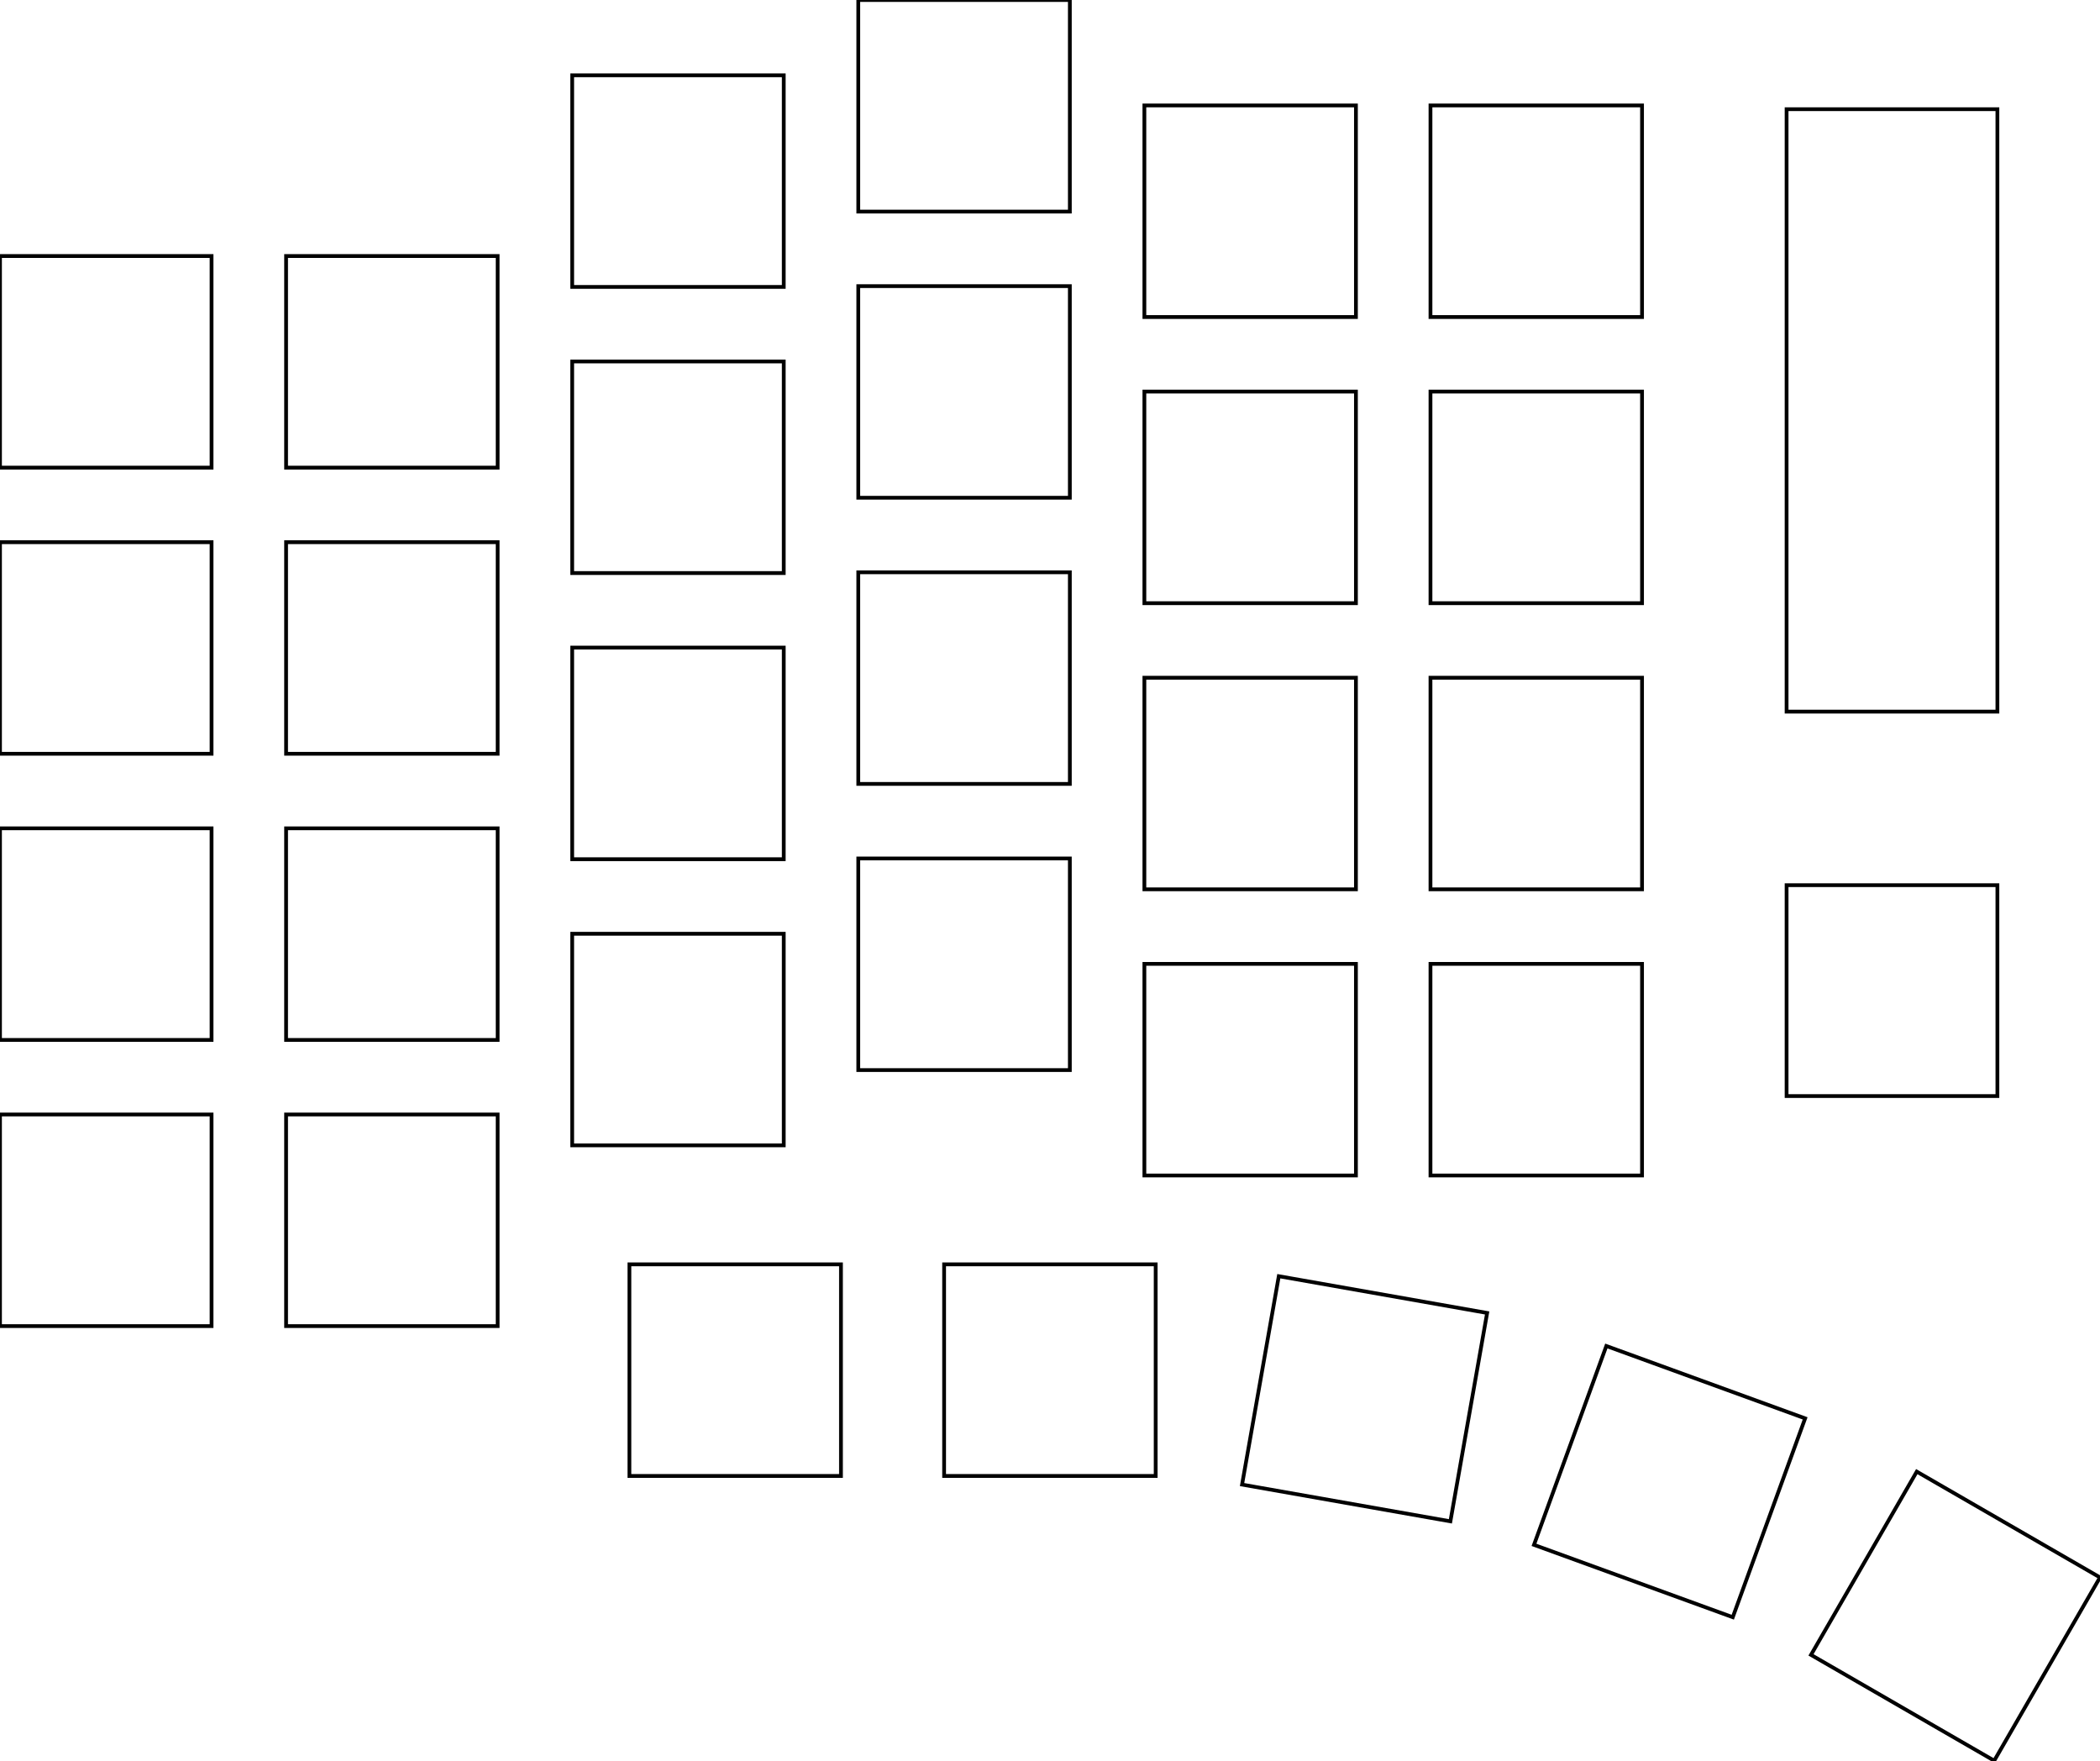
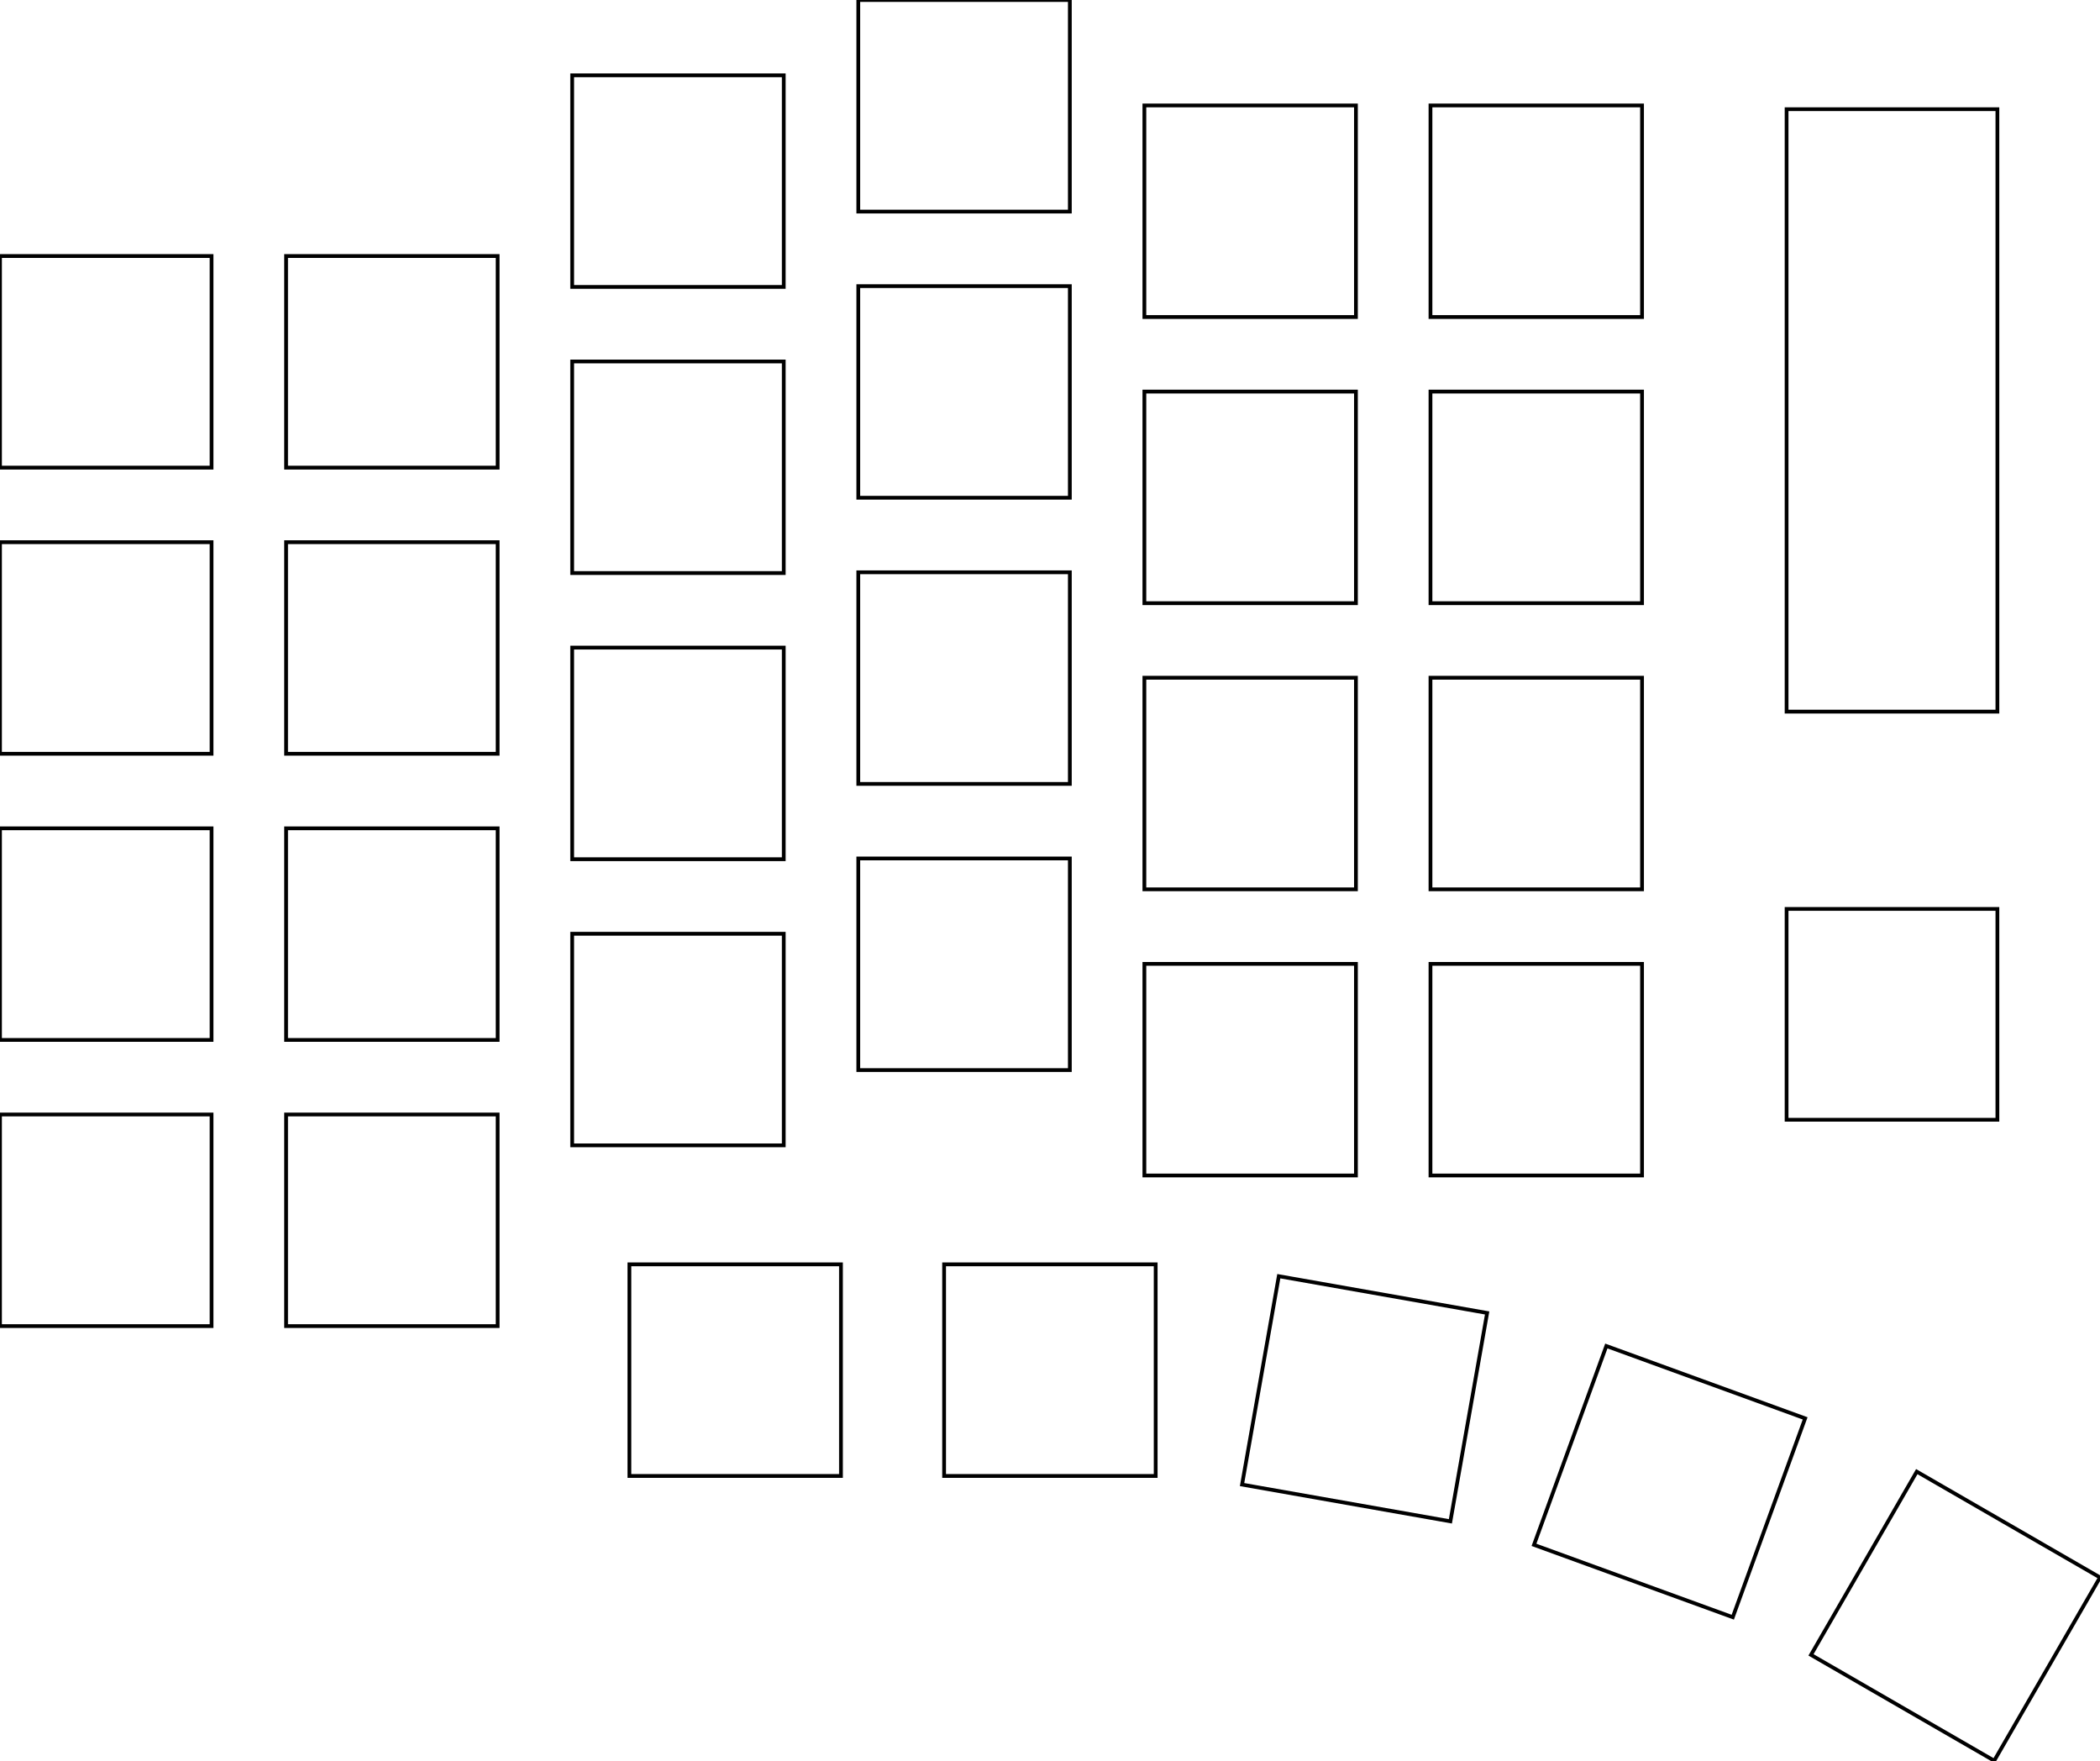
<svg xmlns="http://www.w3.org/2000/svg" width="139.464mm" height="116.905mm" viewBox="0 0 139.464 116.905">
  <g id="svgGroup" stroke-linecap="round" fill-rule="evenodd" font-size="9pt" stroke="#000" stroke-width="0.25mm" fill="none" style="stroke:#000;stroke-width:0.25mm;fill:none">
-     <path d="M 118.65 47.25 L 118.65 7.25 L 132.65 7.25 L 132.65 47.25 L 118.65 47.25 Z M 101.874 102.574 L 106.679 89.371 L 119.882 94.177 L 115.076 107.379 L 101.874 102.574 Z M 120.271 109.88 L 127.296 97.713 L 139.464 104.738 L 132.439 116.905 L 120.271 109.88 Z M 62.7 98 L 62.7 83.95 L 76.75 83.95 L 76.75 98 L 62.7 98 Z M 76 78.05 L 76 64 L 90.05 64 L 90.05 78.05 L 76 78.05 Z M 76 59.05 L 76 45 L 90.05 45 L 90.05 59.05 L 76 59.05 Z M 76 40.05 L 76 26 L 90.05 26 L 90.05 40.05 L 76 40.05 Z M 76 21.05 L 76 7 L 90.05 7 L 90.05 21.05 L 76 21.05 Z M 95 78.05 L 95 64 L 109.05 64 L 109.05 78.05 L 95 78.05 Z M 95 59.05 L 95 45 L 109.05 45 L 109.05 59.05 L 95 59.05 Z M 95 40.05 L 95 26 L 109.05 26 L 109.05 40.05 L 95 40.05 Z M 95 21.05 L 95 7 L 109.05 7 L 109.05 21.05 L 95 21.05 Z M 41.8 98 L 41.8 83.95 L 55.85 83.95 L 55.85 98 L 41.8 98 Z M 0 88.05 L 0 74 L 14.05 74 L 14.05 88.05 L 0 88.05 Z M 0 69.05 L 0 55 L 14.05 55 L 14.05 69.05 L 0 69.05 Z M 0 50.05 L 0 36 L 14.05 36 L 14.05 50.05 L 0 50.05 Z M 0 31.05 L 0 17 L 14.05 17 L 14.05 31.05 L 0 31.05 Z M 19 88.05 L 19 74 L 33.05 74 L 33.05 88.05 L 19 88.05 Z M 19 69.05 L 19 55 L 33.05 55 L 33.05 69.05 L 19 69.05 Z M 19 50.05 L 19 36 L 33.05 36 L 33.05 50.05 L 19 50.05 Z M 19 31.05 L 19 17 L 33.05 17 L 33.05 31.05 L 19 31.05 Z M 38 76.05 L 38 62 L 52.05 62 L 52.05 76.05 L 38 76.05 Z M 38 57.05 L 38 43 L 52.05 43 L 52.05 57.05 L 38 57.05 Z M 38 38.05 L 38 24 L 52.05 24 L 52.05 38.05 L 38 38.05 Z M 38 19.05 L 38 5 L 52.05 5 L 52.05 19.05 L 38 19.05 Z M 57 71.05 L 57 57 L 71.05 57 L 71.05 71.05 L 57 71.05 Z M 57 52.05 L 57 38 L 71.05 38 L 71.05 52.05 L 57 52.05 Z M 57 33.05 L 57 19 L 71.05 19 L 71.05 33.05 L 57 33.05 Z M 57 14.05 L 57 0 L 71.05 0 L 71.05 14.05 L 57 14.05 Z M 82.487 98.573 L 84.927 84.737 L 98.763 87.177 L 96.323 101.013 L 82.487 98.573 Z M 118.65 72.775 L 118.65 58.775 L 132.65 58.775 L 132.65 72.775 L 118.65 72.775 Z" vector-effect="non-scaling-stroke" />
+     <path d="M 118.65 47.25 L 118.65 7.25 L 132.65 7.25 L 132.65 47.25 L 118.65 47.25 Z M 101.874 102.574 L 106.679 89.371 L 119.882 94.177 L 115.076 107.379 L 101.874 102.574 Z M 120.271 109.88 L 127.296 97.713 L 139.464 104.738 L 132.439 116.905 L 120.271 109.88 Z M 62.7 98 L 62.7 83.95 L 76.75 83.95 L 76.75 98 L 62.7 98 Z M 76 78.05 L 76 64 L 90.05 64 L 90.05 78.05 L 76 78.05 Z M 76 59.05 L 76 45 L 90.05 45 L 90.05 59.05 L 76 59.05 Z M 76 40.05 L 76 26 L 90.05 26 L 90.05 40.05 L 76 40.05 Z M 76 21.05 L 76 7 L 90.05 7 L 90.05 21.05 L 76 21.05 Z M 95 78.05 L 95 64 L 109.05 64 L 109.05 78.05 L 95 78.05 Z M 95 59.05 L 95 45 L 109.05 45 L 109.05 59.05 L 95 59.05 Z M 95 40.05 L 95 26 L 109.05 26 L 109.05 40.05 L 95 40.05 Z M 95 21.05 L 95 7 L 109.05 7 L 109.05 21.05 L 95 21.05 Z M 41.8 98 L 41.8 83.95 L 55.85 83.95 L 55.85 98 L 41.8 98 Z M 0 88.05 L 0 74 L 14.05 74 L 14.05 88.05 L 0 88.05 Z M 0 69.05 L 0 55 L 14.05 55 L 14.05 69.05 L 0 69.05 Z M 0 50.05 L 0 36 L 14.05 36 L 14.05 50.05 L 0 50.05 Z M 0 31.05 L 0 17 L 14.05 17 L 14.05 31.05 L 0 31.05 Z M 19 88.05 L 19 74 L 33.05 74 L 33.05 88.05 L 19 88.05 Z M 19 69.05 L 19 55 L 33.05 55 L 33.05 69.05 L 19 69.05 Z M 19 50.05 L 19 36 L 33.05 36 L 33.05 50.05 L 19 50.05 Z M 19 31.05 L 19 17 L 33.05 17 L 33.05 31.05 L 19 31.05 Z M 38 76.05 L 38 62 L 52.05 62 L 52.05 76.05 L 38 76.05 Z M 38 57.05 L 38 43 L 52.05 43 L 52.05 57.05 L 38 57.05 Z M 38 38.05 L 38 24 L 52.05 24 L 52.05 38.05 L 38 38.05 Z M 38 19.05 L 38 5 L 52.05 5 L 52.05 19.05 L 38 19.05 Z M 57 71.05 L 57 57 L 71.05 57 L 71.05 71.05 L 57 71.05 Z M 57 52.05 L 57 38 L 71.05 38 L 71.05 52.05 L 57 52.05 Z M 57 33.05 L 57 19 L 71.05 19 L 71.05 33.05 L 57 33.05 Z M 57 14.05 L 57 0 L 71.05 0 L 71.05 14.05 L 57 14.05 Z M 82.487 98.573 L 84.927 84.737 L 98.763 87.177 L 96.323 101.013 L 82.487 98.573 Z M 118.65 74.35 L 118.65 60.35 L 132.65 60.35 L 132.65 74.35 L 118.65 74.35 Z" vector-effect="non-scaling-stroke" />
  </g>
</svg>
